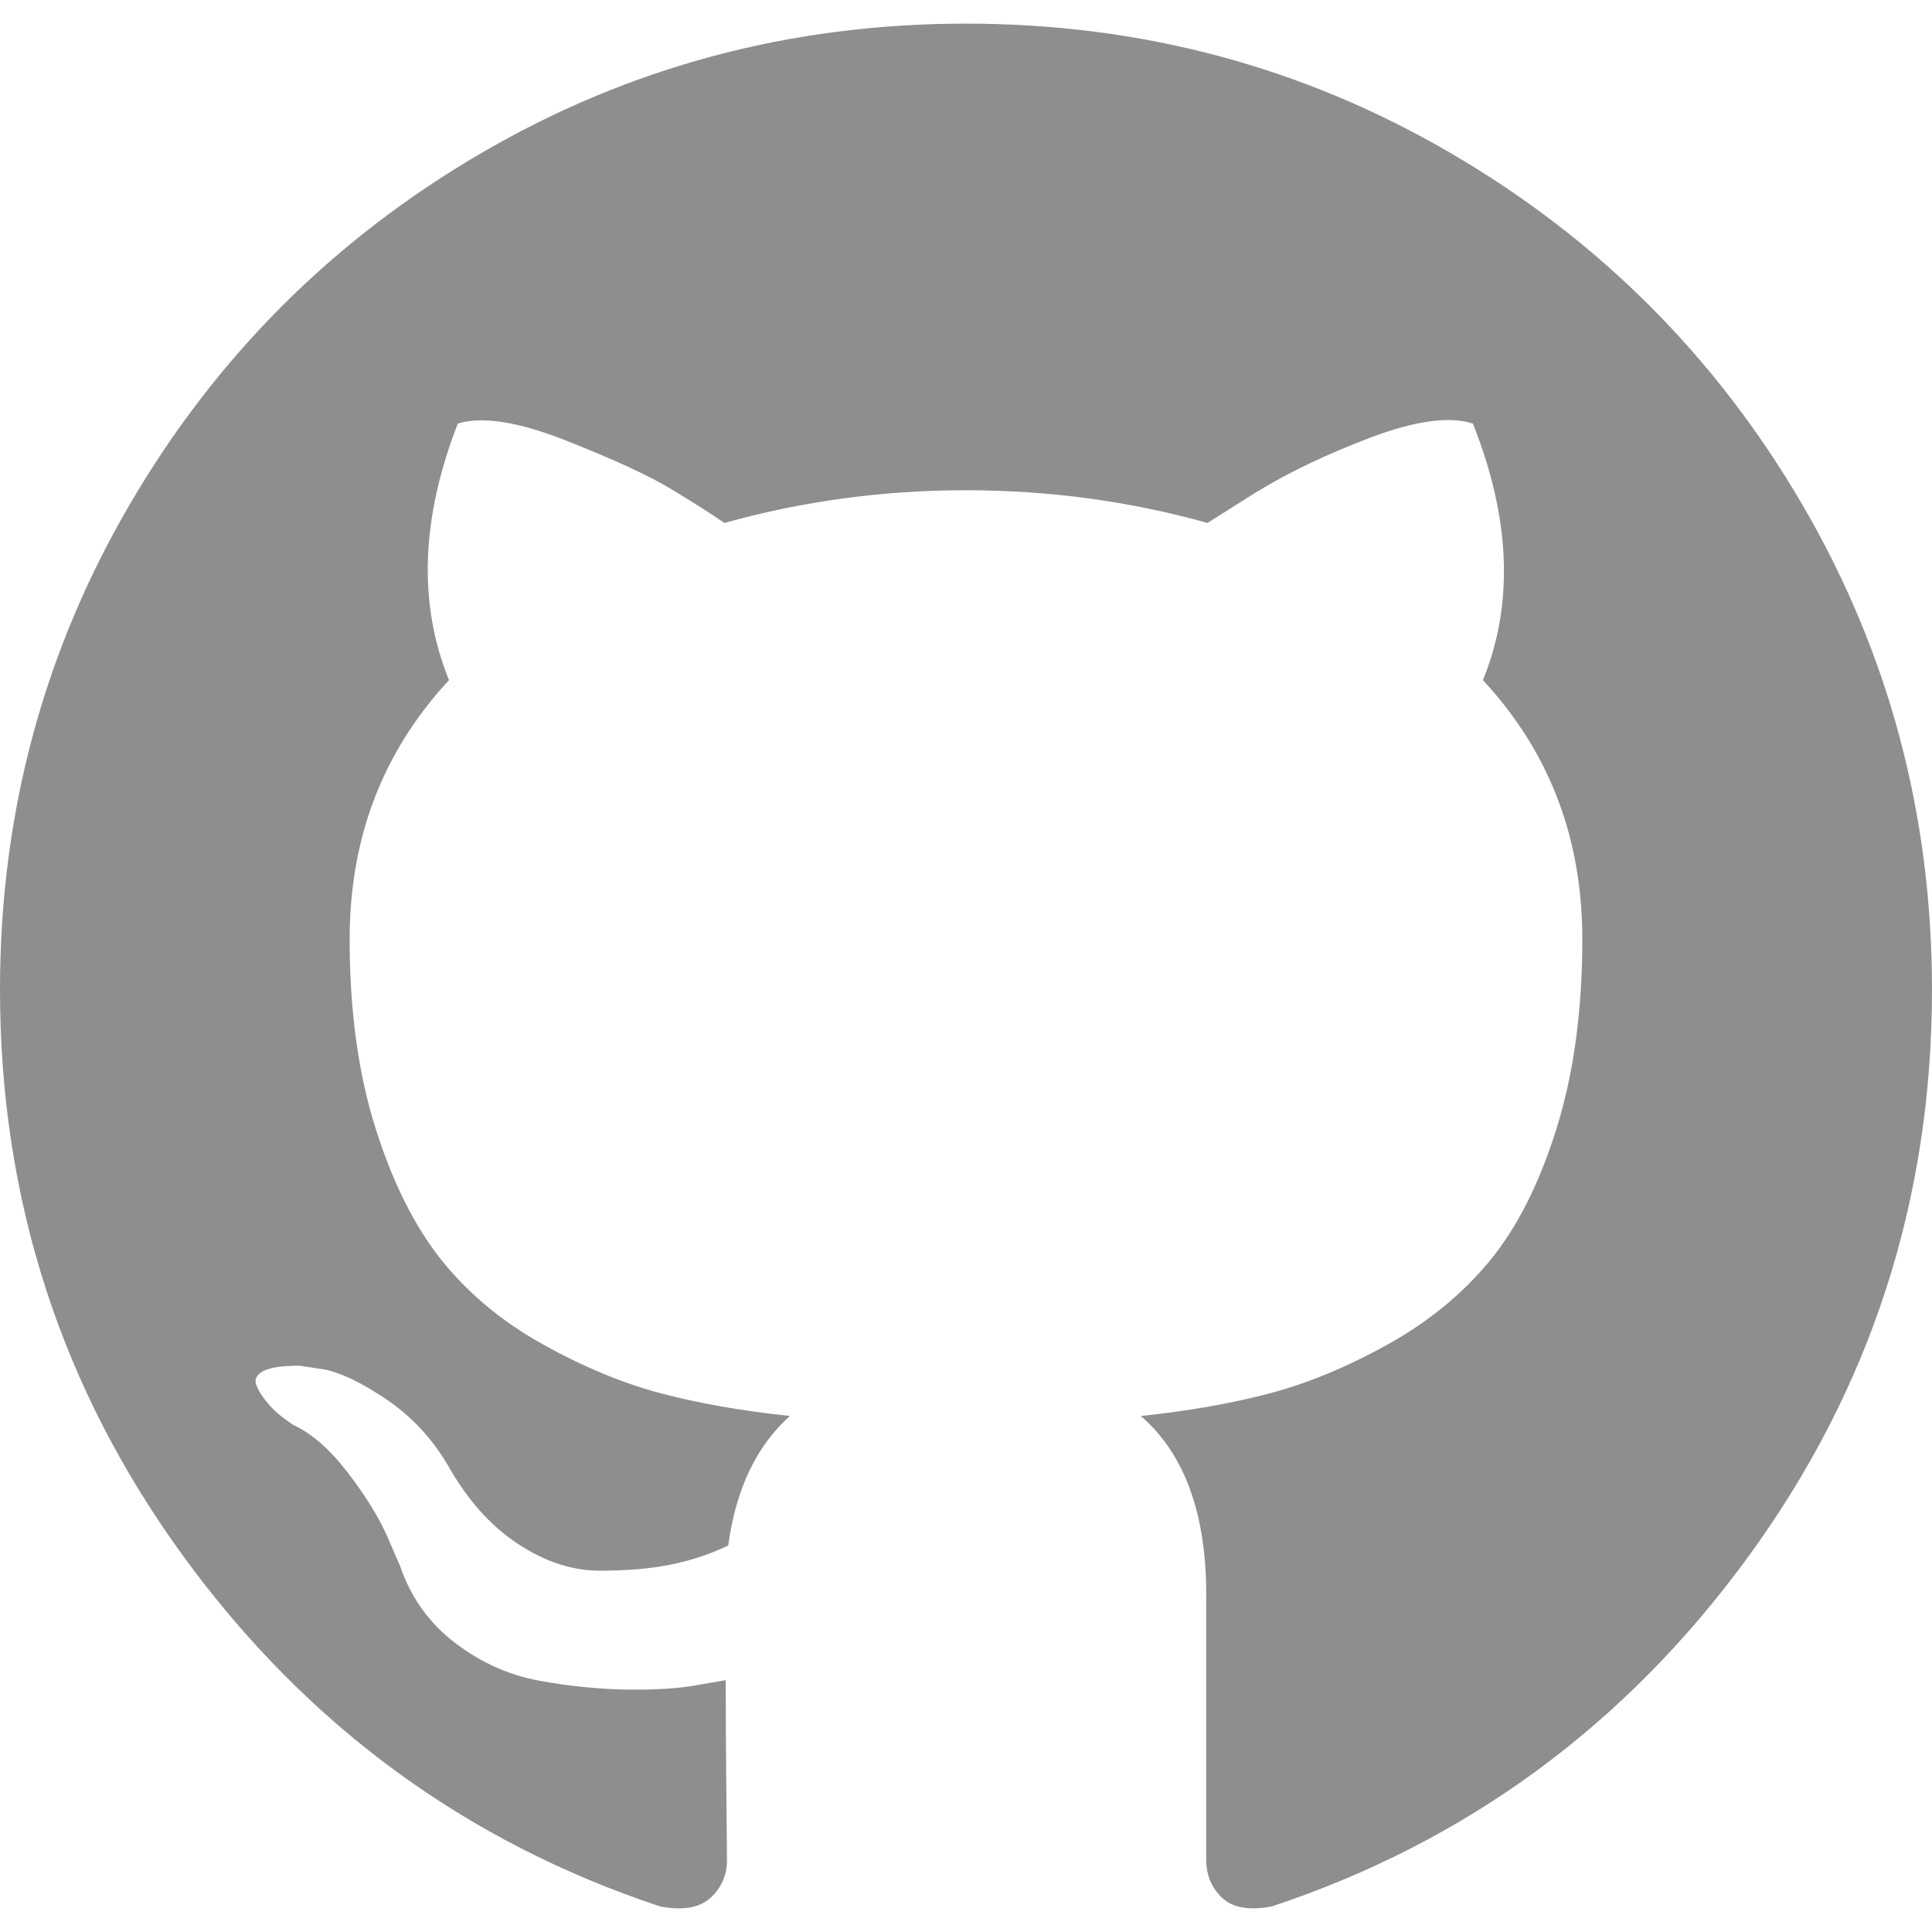
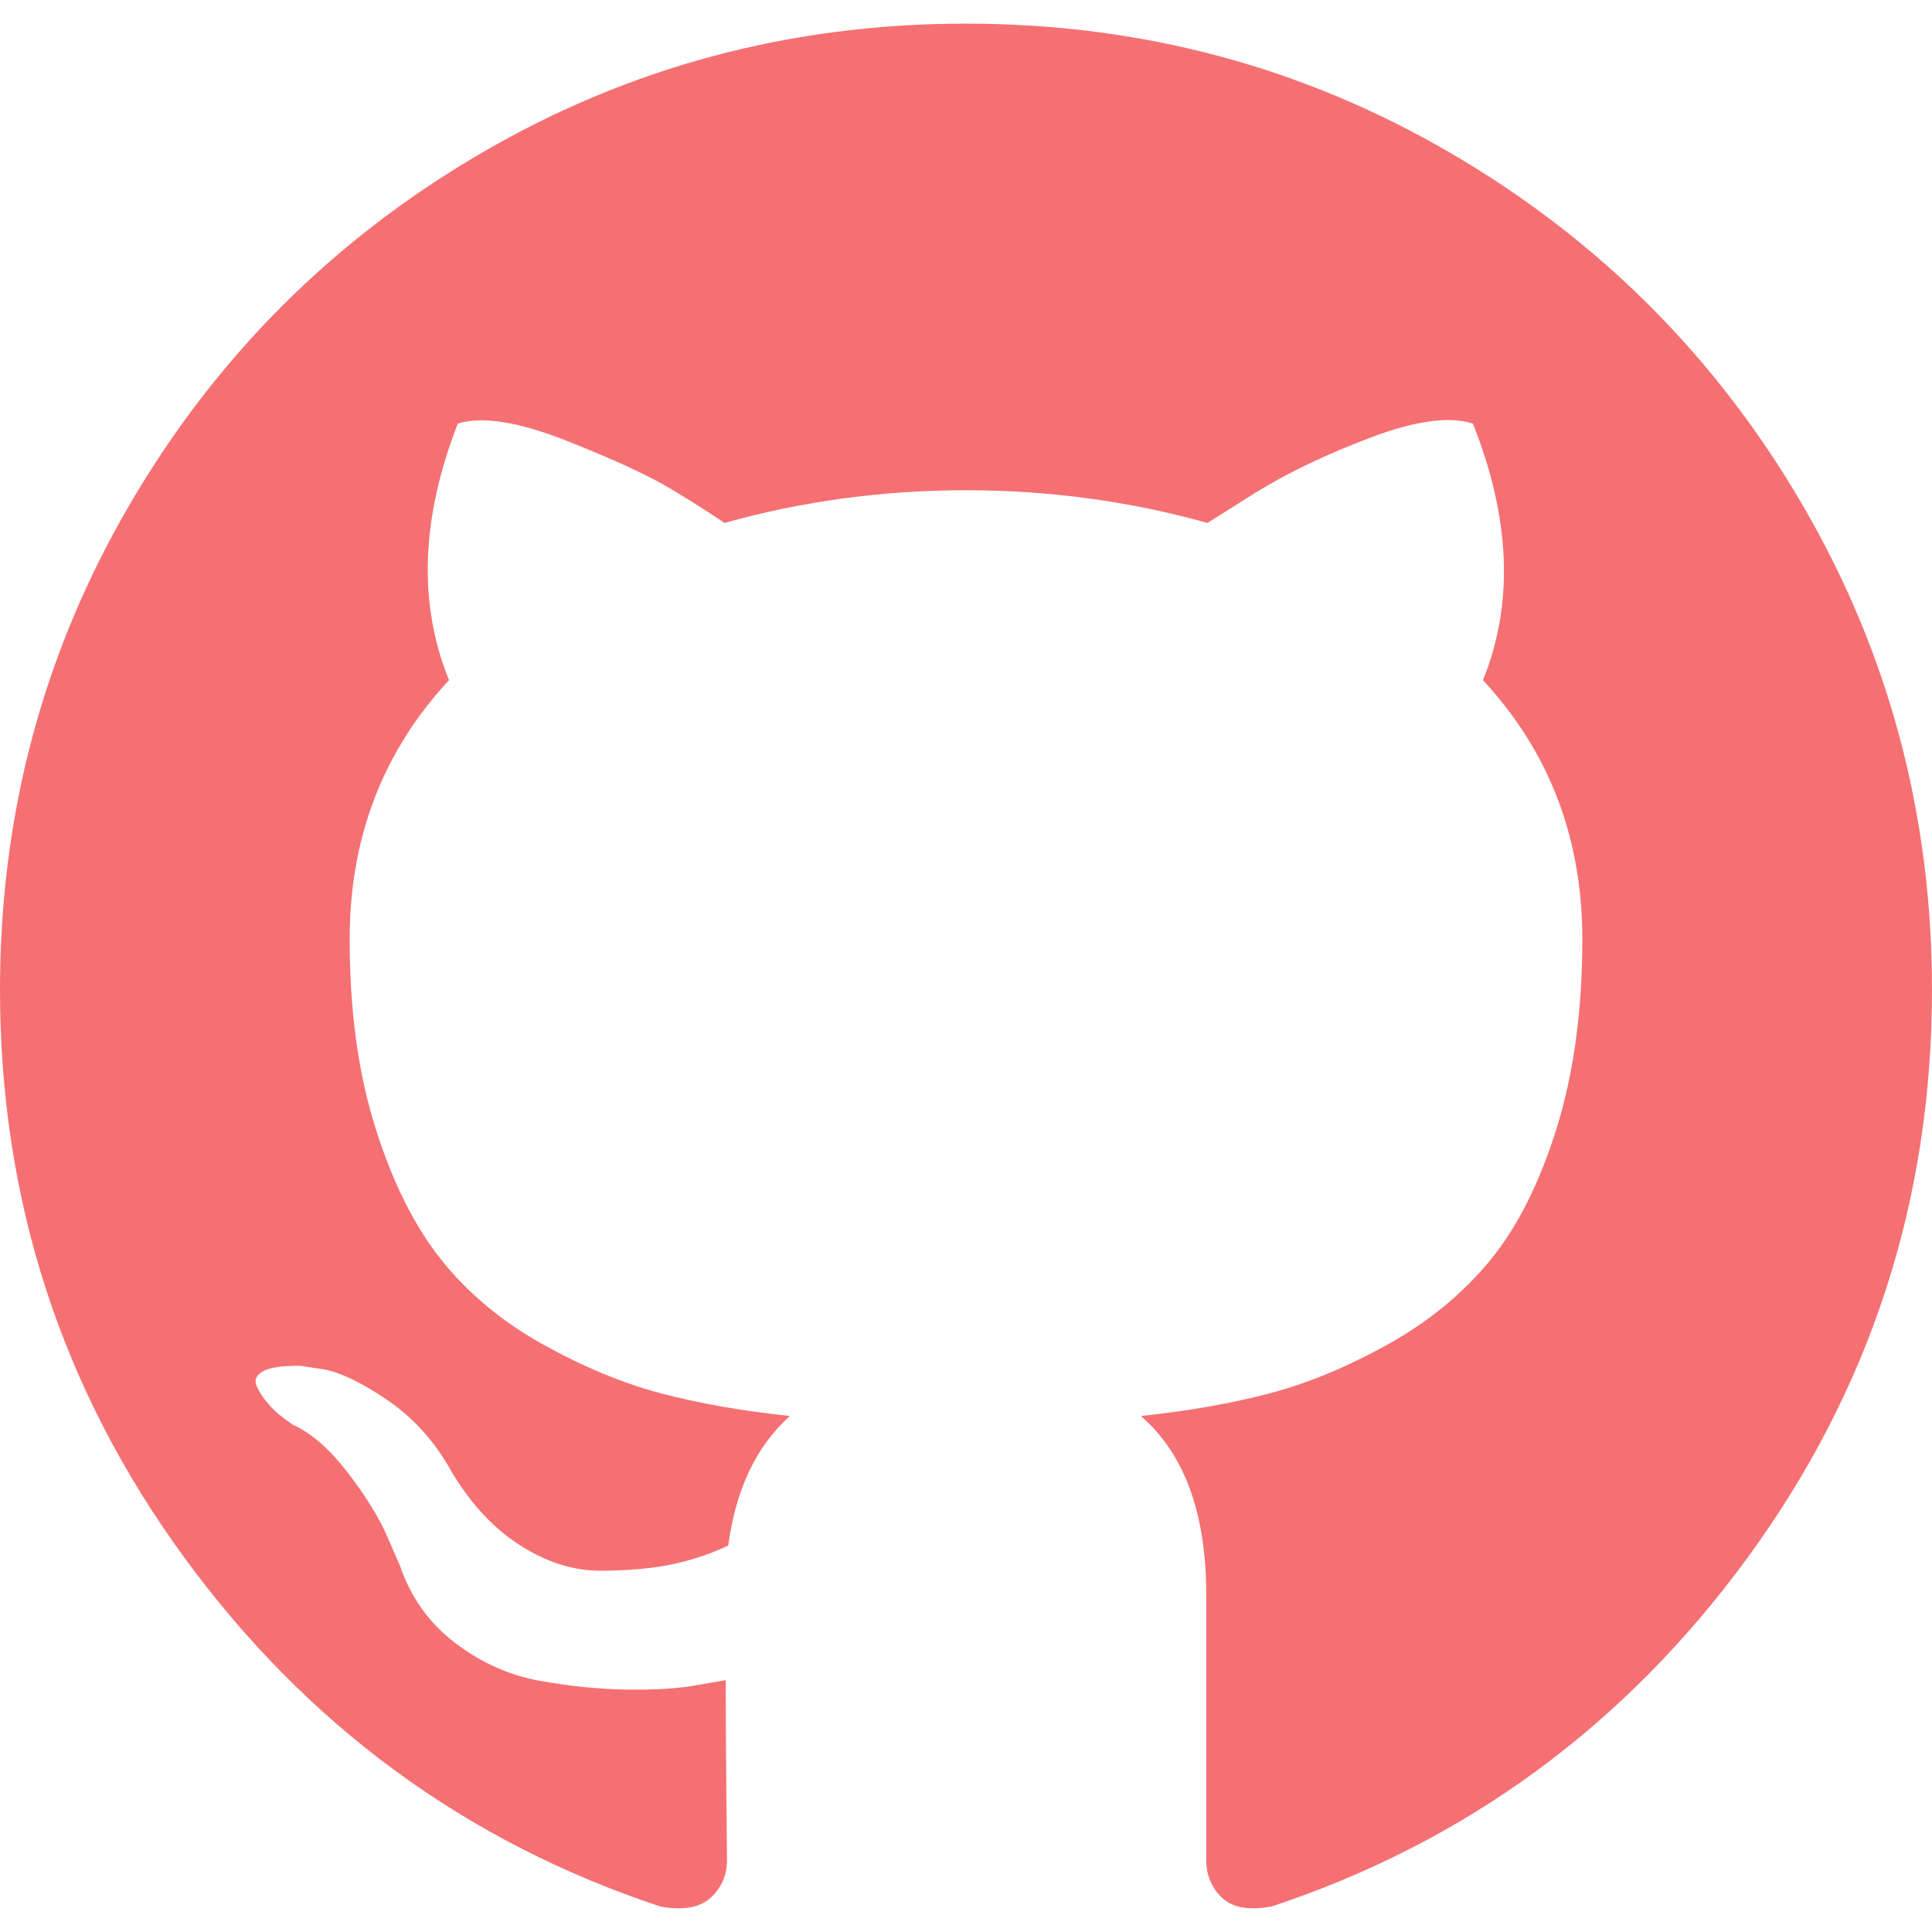
<svg xmlns="http://www.w3.org/2000/svg" version="1.1" id="Capa_1" x="0px" y="0px" width="438.549px" height="438.549px" viewBox="0 0 438.549 438.549" style="enable-background:new 0 0 438.549 438.549;" xml:space="preserve">
  <g>
-     <path fill="#8E8E8E" d="M409.132,114.573c-19.608-33.596-46.205-60.194-79.798-79.8C295.736,15.166,259.057,5.365,219.271,5.365   c-39.781,0-76.472,9.804-110.063,29.408c-33.596,19.605-60.192,46.204-79.8,79.8C9.803,148.168,0,184.854,0,224.63   c0,47.78,13.94,90.745,41.827,128.906c27.884,38.164,63.906,64.572,108.063,79.227c5.14,0.954,8.945,0.283,11.419-1.996   c2.475-2.282,3.711-5.14,3.711-8.562c0-0.571-0.049-5.708-0.144-15.417c-0.098-9.709-0.144-18.179-0.144-25.406l-6.567,1.136   c-4.187,0.767-9.469,1.092-15.846,1c-6.374-0.089-12.991-0.757-19.842-1.999c-6.854-1.231-13.229-4.086-19.13-8.559   c-5.898-4.473-10.085-10.328-12.56-17.556l-2.855-6.57c-1.903-4.374-4.899-9.233-8.992-14.559   c-4.093-5.331-8.232-8.945-12.419-10.848l-1.999-1.431c-1.332-0.951-2.568-2.098-3.711-3.429c-1.142-1.331-1.997-2.663-2.568-3.997   c-0.572-1.335-0.098-2.43,1.427-3.289c1.525-0.859,4.281-1.276,8.28-1.276l5.708,0.853c3.807,0.763,8.516,3.042,14.133,6.851   c5.614,3.806,10.229,8.754,13.846,14.842c4.38,7.806,9.657,13.754,15.846,17.847c6.184,4.093,12.419,6.136,18.699,6.136   c6.28,0,11.704-0.476,16.274-1.423c4.565-0.952,8.848-2.383,12.847-4.285c1.713-12.758,6.377-22.559,13.988-29.41   c-10.848-1.14-20.601-2.857-29.264-5.14c-8.658-2.286-17.605-5.996-26.835-11.14c-9.235-5.137-16.896-11.516-22.985-19.126   c-6.09-7.614-11.088-17.61-14.987-29.979c-3.901-12.374-5.852-26.648-5.852-42.826c0-23.035,7.52-42.637,22.557-58.817   c-7.044-17.318-6.379-36.732,1.997-58.24c5.52-1.715,13.706-0.428,24.554,3.853c10.85,4.283,18.794,7.952,23.84,10.994   c5.046,3.041,9.089,5.618,12.135,7.708c17.705-4.947,35.976-7.421,54.818-7.421s37.117,2.474,54.823,7.421l10.849-6.849   c7.419-4.57,16.18-8.758,26.262-12.565c10.088-3.805,17.802-4.853,23.134-3.138c8.562,21.509,9.325,40.922,2.279,58.24   c15.036,16.18,22.559,35.787,22.559,58.817c0,16.178-1.958,30.497-5.853,42.966c-3.9,12.471-8.941,22.457-15.125,29.979   c-6.191,7.521-13.901,13.85-23.131,18.986c-9.232,5.14-18.182,8.85-26.84,11.136c-8.662,2.286-18.415,4.004-29.263,5.146   c9.894,8.562,14.842,22.077,14.842,40.539v60.237c0,3.422,1.19,6.279,3.572,8.562c2.379,2.279,6.136,2.95,11.276,1.995   c44.163-14.653,80.185-41.062,108.068-79.226c27.88-38.161,41.825-81.126,41.825-128.906   C438.536,184.851,428.728,148.168,409.132,114.573z" />
+     <path fill="#f57073" d="M409.132,114.573c-19.608-33.596-46.205-60.194-79.798-79.8C295.736,15.166,259.057,5.365,219.271,5.365   c-39.781,0-76.472,9.804-110.063,29.408c-33.596,19.605-60.192,46.204-79.8,79.8C9.803,148.168,0,184.854,0,224.63   c0,47.78,13.94,90.745,41.827,128.906c27.884,38.164,63.906,64.572,108.063,79.227c5.14,0.954,8.945,0.283,11.419-1.996   c2.475-2.282,3.711-5.14,3.711-8.562c0-0.571-0.049-5.708-0.144-15.417c-0.098-9.709-0.144-18.179-0.144-25.406l-6.567,1.136   c-4.187,0.767-9.469,1.092-15.846,1c-6.374-0.089-12.991-0.757-19.842-1.999c-6.854-1.231-13.229-4.086-19.13-8.559   c-5.898-4.473-10.085-10.328-12.56-17.556l-2.855-6.57c-1.903-4.374-4.899-9.233-8.992-14.559   c-4.093-5.331-8.232-8.945-12.419-10.848l-1.999-1.431c-1.332-0.951-2.568-2.098-3.711-3.429c-1.142-1.331-1.997-2.663-2.568-3.997   c-0.572-1.335-0.098-2.43,1.427-3.289c1.525-0.859,4.281-1.276,8.28-1.276l5.708,0.853c3.807,0.763,8.516,3.042,14.133,6.851   c5.614,3.806,10.229,8.754,13.846,14.842c4.38,7.806,9.657,13.754,15.846,17.847c6.184,4.093,12.419,6.136,18.699,6.136   c6.28,0,11.704-0.476,16.274-1.423c4.565-0.952,8.848-2.383,12.847-4.285c1.713-12.758,6.377-22.559,13.988-29.41   c-10.848-1.14-20.601-2.857-29.264-5.14c-8.658-2.286-17.605-5.996-26.835-11.14c-9.235-5.137-16.896-11.516-22.985-19.126   c-6.09-7.614-11.088-17.61-14.987-29.979c-3.901-12.374-5.852-26.648-5.852-42.826c0-23.035,7.52-42.637,22.557-58.817   c-7.044-17.318-6.379-36.732,1.997-58.24c5.52-1.715,13.706-0.428,24.554,3.853c10.85,4.283,18.794,7.952,23.84,10.994   c5.046,3.041,9.089,5.618,12.135,7.708c17.705-4.947,35.976-7.421,54.818-7.421s37.117,2.474,54.823,7.421l10.849-6.849   c7.419-4.57,16.18-8.758,26.262-12.565c10.088-3.805,17.802-4.853,23.134-3.138c8.562,21.509,9.325,40.922,2.279,58.24   c15.036,16.18,22.559,35.787,22.559,58.817c0,16.178-1.958,30.497-5.853,42.966c-3.9,12.471-8.941,22.457-15.125,29.979   c-6.191,7.521-13.901,13.85-23.131,18.986c-9.232,5.14-18.182,8.85-26.84,11.136c-8.662,2.286-18.415,4.004-29.263,5.146   c9.894,8.562,14.842,22.077,14.842,40.539v60.237c0,3.422,1.19,6.279,3.572,8.562c2.379,2.279,6.136,2.95,11.276,1.995   c44.163-14.653,80.185-41.062,108.068-79.226c27.88-38.161,41.825-81.126,41.825-128.906   C438.536,184.851,428.728,148.168,409.132,114.573z" />
  </g>
</svg>
